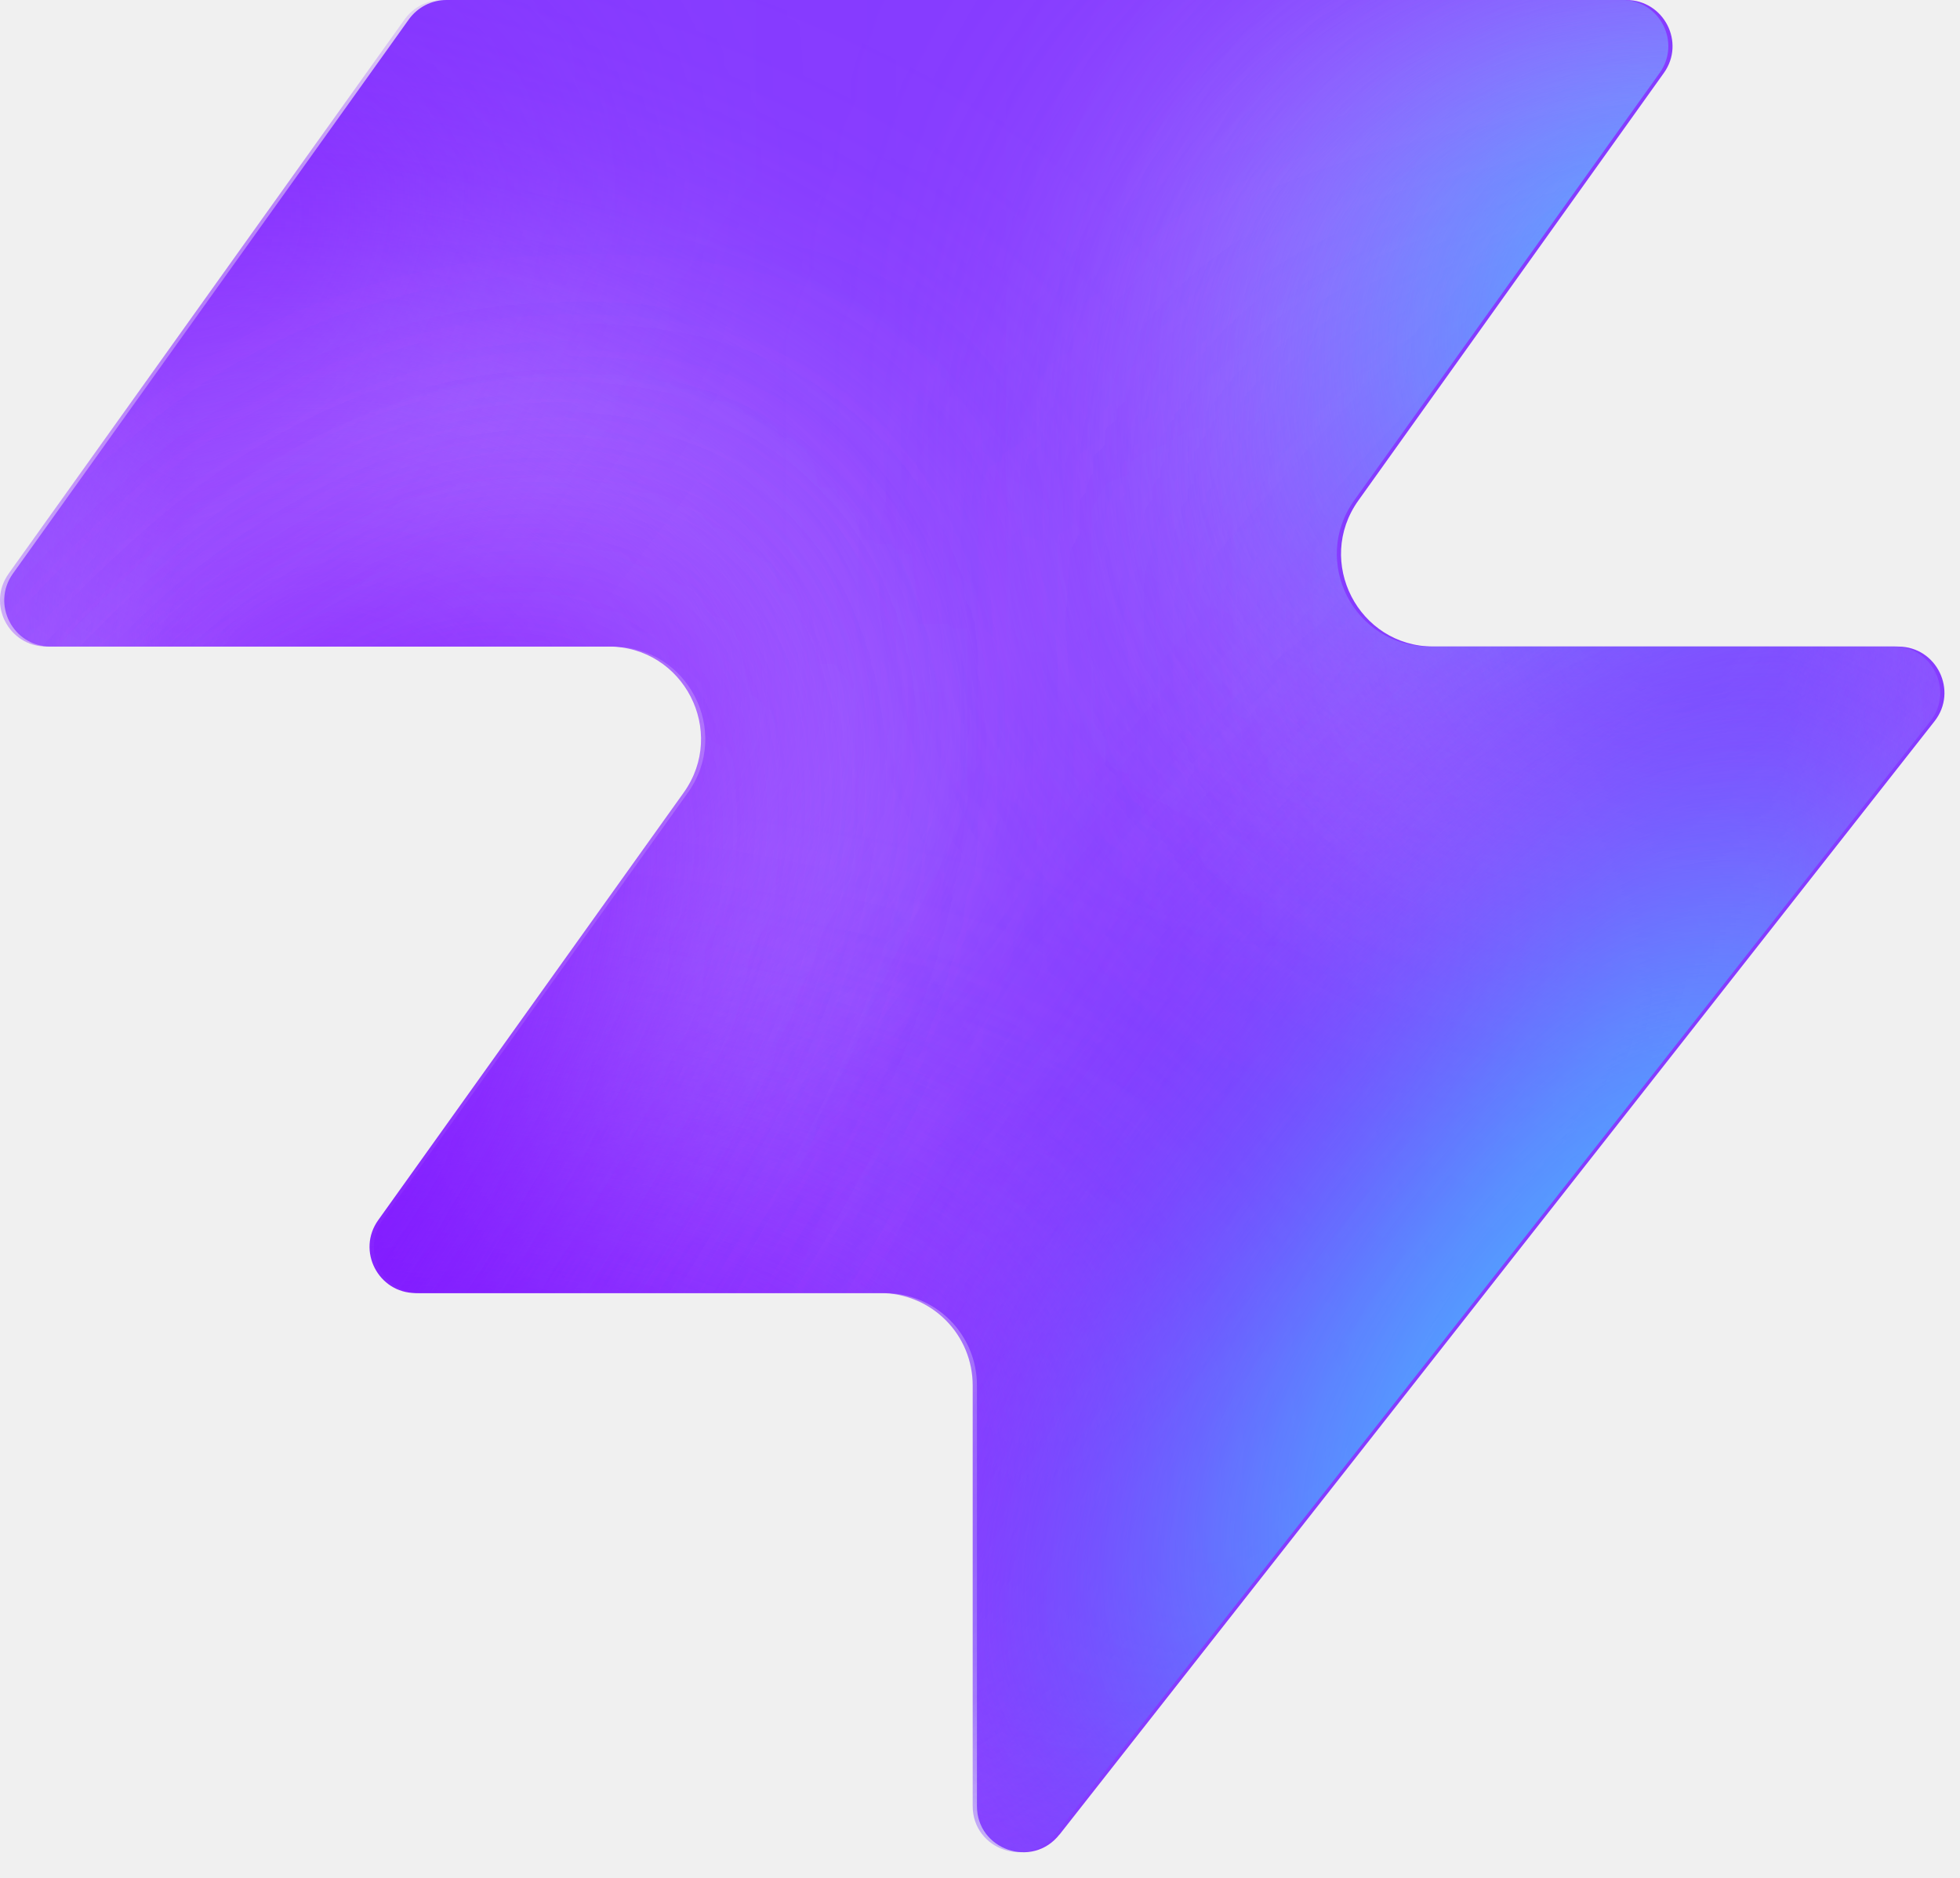
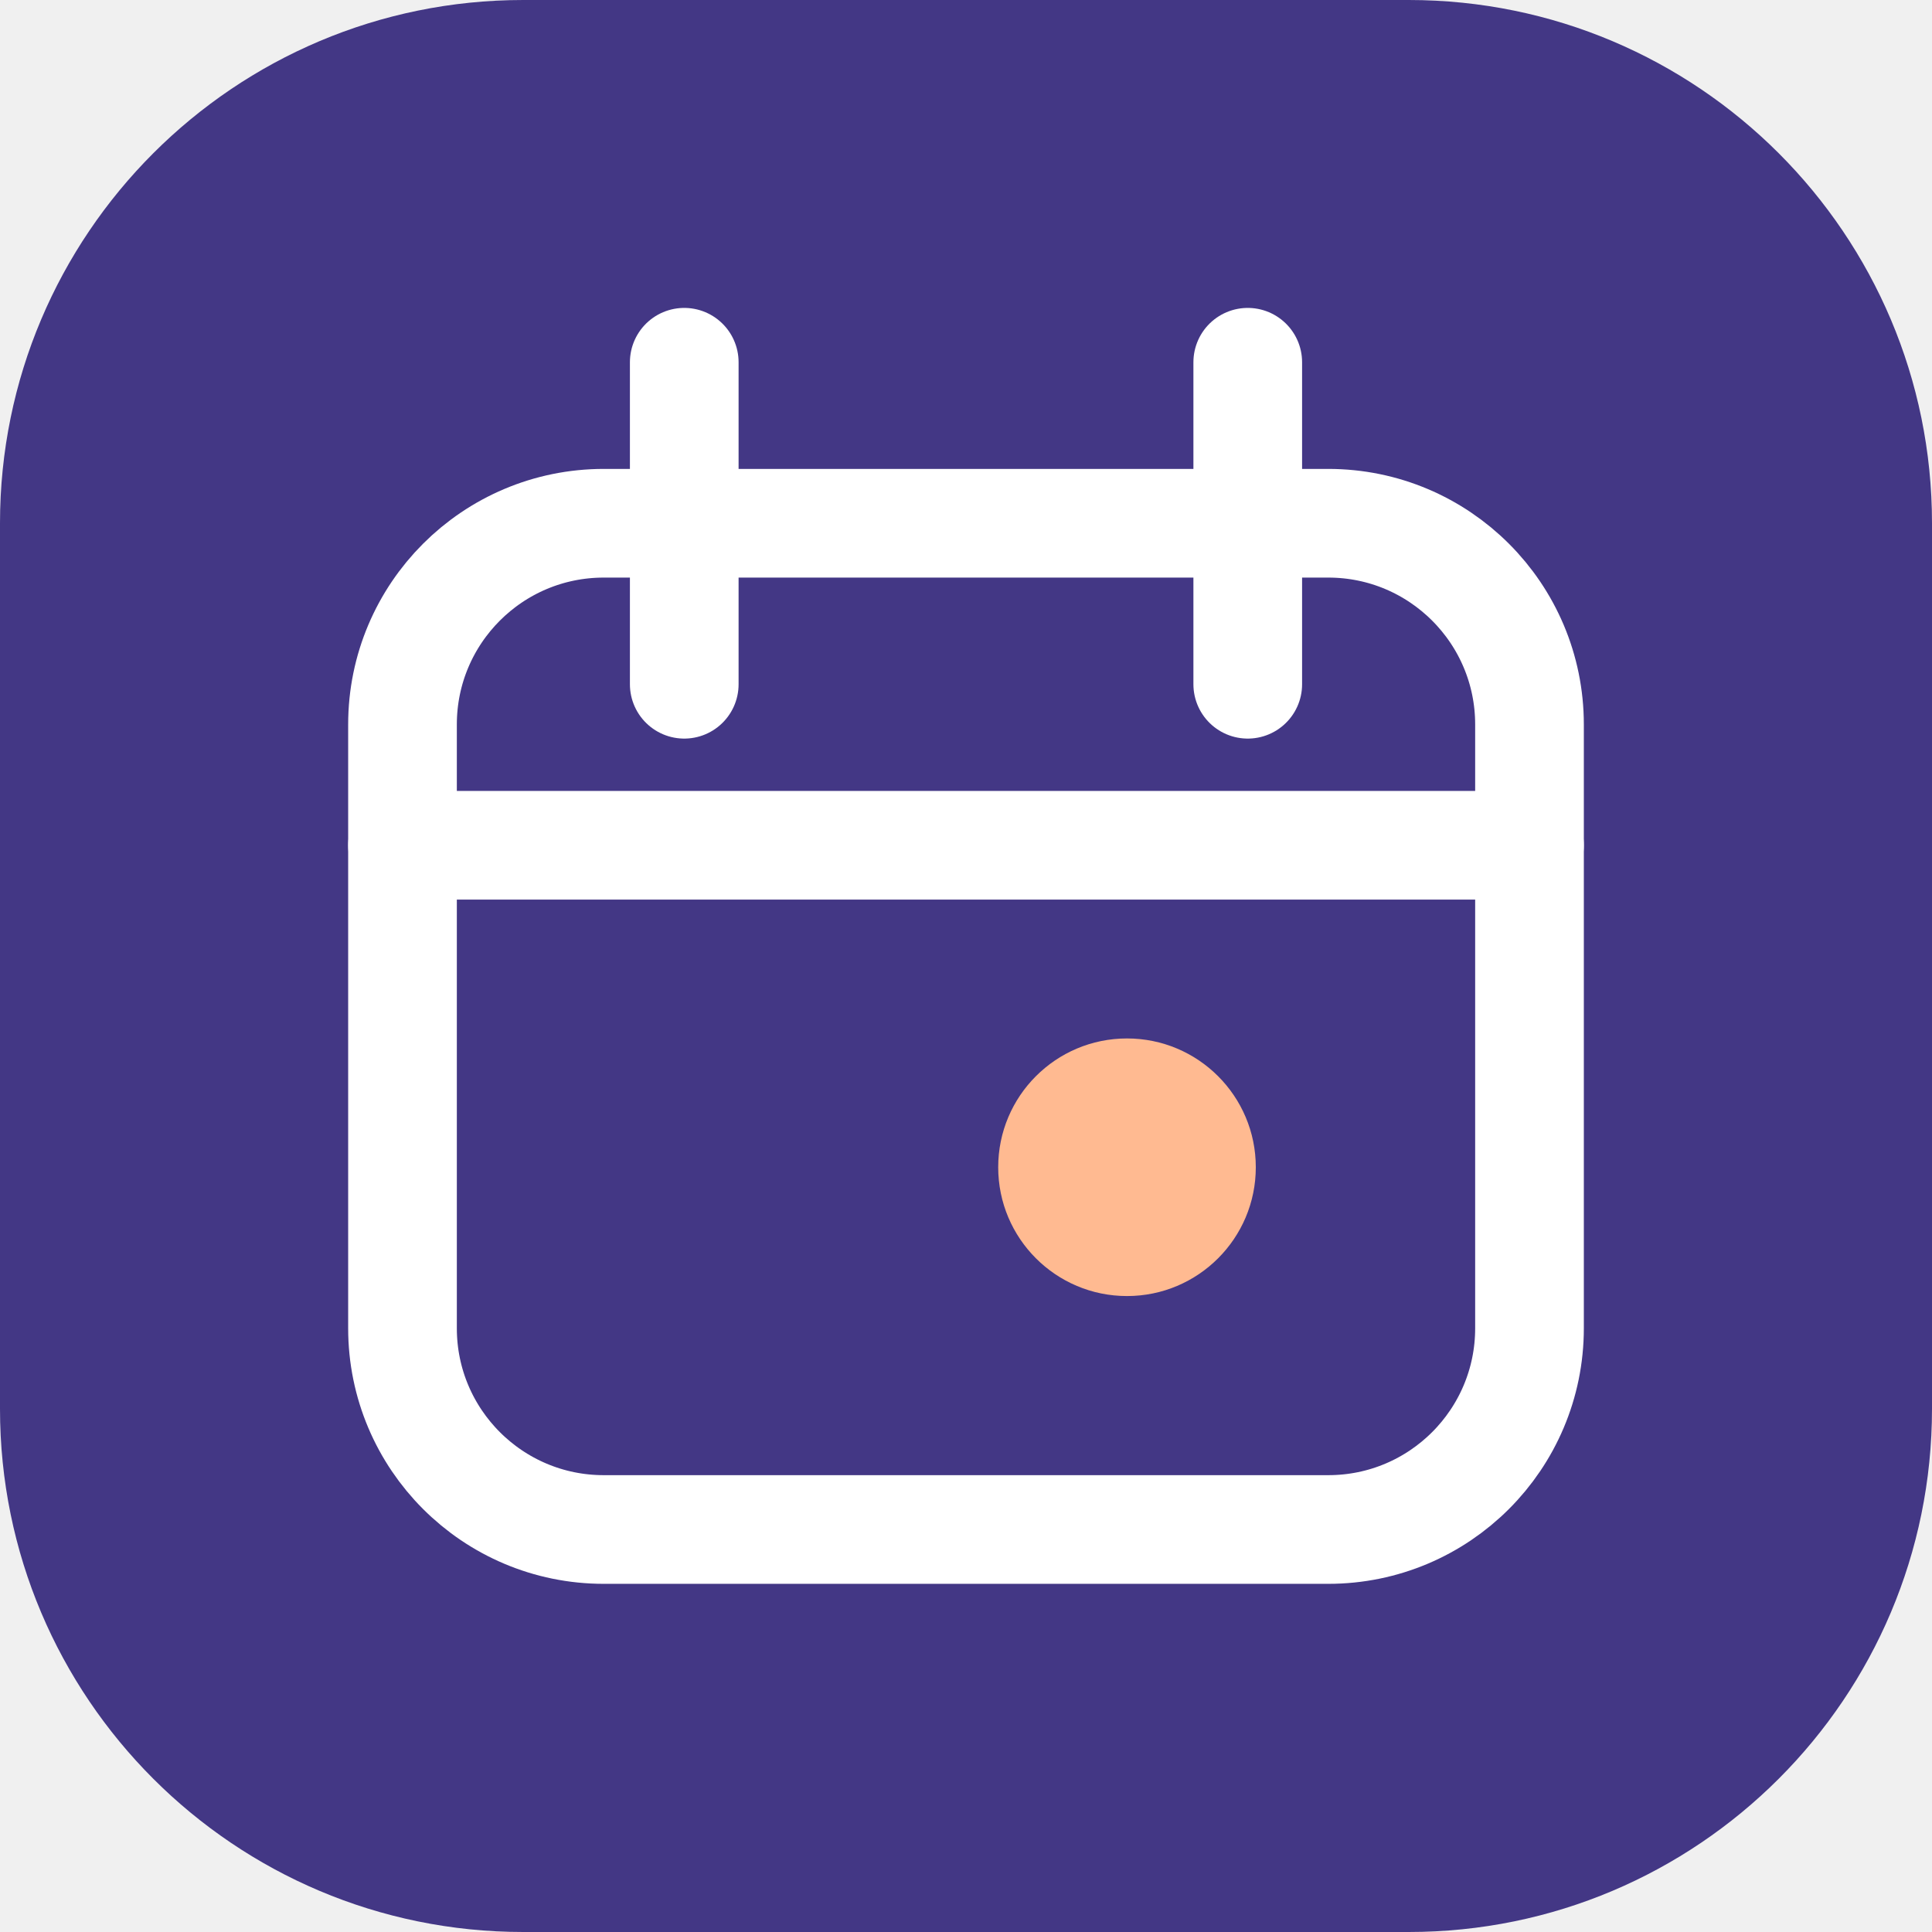
- <svg xmlns="http://www.w3.org/2000/svg" width="48" height="46" fill="none" viewBox="0 0 48 46">
-   <path fill="#863bff" d="M25.946 44.938c-.664.845-2.021.375-2.021-.698V33.937a2.26 2.26 0 0 0-2.262-2.262H10.287c-.92 0-1.456-1.04-.92-1.788l7.48-10.471c1.07-1.497 0-3.578-1.842-3.578H1.237c-.92 0-1.456-1.04-.92-1.788L10.013.474c.214-.297.556-.474.92-.474h28.894c.92 0 1.456 1.04.92 1.788l-7.48 10.471c-1.07 1.498 0 3.579 1.842 3.579h11.377c.943 0 1.473 1.088.89 1.83L25.947 44.94z" style="fill:#863bff;fill:color(display-p3 .525 .23 1);fill-opacity:1" />
-   <mask id="a" width="48" height="46" x="0" y="0" maskUnits="userSpaceOnUse" style="mask-type:alpha">
-     <path fill="#000" d="M25.842 44.938c-.664.844-2.021.375-2.021-.698V33.937a2.26 2.26 0 0 0-2.262-2.262H10.183c-.92 0-1.456-1.04-.92-1.788l7.48-10.471c1.07-1.498 0-3.579-1.842-3.579H1.133c-.92 0-1.456-1.04-.92-1.787L9.91.473c.214-.297.556-.474.92-.474h28.894c.92 0 1.456 1.04.92 1.788l-7.48 10.471c-1.07 1.498 0 3.578 1.842 3.578h11.377c.943 0 1.473 1.088.89 1.832L25.843 44.94z" style="fill:#000;fill-opacity:1" />
-   </mask>
-   <g mask="url(#a)">
-     <g filter="url(#b)">
-       <ellipse cx="5.508" cy="14.704" fill="#ede6ff" rx="5.508" ry="14.704" style="fill:#ede6ff;fill:color(display-p3 .927 .903 1);fill-opacity:1" transform="matrix(.00324 1 1 -.00324 -4.47 31.516)" />
-     </g>
-     <g filter="url(#c)">
-       <ellipse cx="10.399" cy="29.851" fill="#ede6ff" rx="10.399" ry="29.851" style="fill:#ede6ff;fill:color(display-p3 .927 .903 1);fill-opacity:1" transform="matrix(.00324 1 1 -.00324 -39.328 7.883)" />
-     </g>
-     <g filter="url(#d)">
-       <ellipse cx="5.508" cy="30.487" fill="#7e14ff" rx="5.508" ry="30.487" style="fill:#7e14ff;fill:color(display-p3 .492 .077 1);fill-opacity:1" transform="rotate(89.814 -25.913 -14.639)scale(1 -1)" />
-     </g>
-     <g filter="url(#e)">
-       <ellipse cx="5.508" cy="30.599" fill="#7e14ff" rx="5.508" ry="30.599" style="fill:#7e14ff;fill:color(display-p3 .492 .077 1);fill-opacity:1" transform="rotate(89.814 -32.644 -3.334)scale(1 -1)" />
-     </g>
-     <g filter="url(#f)">
-       <ellipse cx="5.508" cy="30.599" fill="#7e14ff" rx="5.508" ry="30.599" style="fill:#7e14ff;fill:color(display-p3 .492 .077 1);fill-opacity:1" transform="matrix(.00324 1 1 -.00324 -34.34 30.47)" />
-     </g>
-     <g filter="url(#g)">
-       <ellipse cx="14.072" cy="22.078" fill="#ede6ff" rx="14.072" ry="22.078" style="fill:#ede6ff;fill:color(display-p3 .927 .903 1);fill-opacity:1" transform="rotate(93.35 24.506 48.493)scale(-1 1)" />
-     </g>
-     <g filter="url(#h)">
-       <ellipse cx="3.47" cy="21.501" fill="#7e14ff" rx="3.47" ry="21.501" style="fill:#7e14ff;fill:color(display-p3 .492 .077 1);fill-opacity:1" transform="rotate(89.009 28.708 47.59)scale(-1 1)" />
-     </g>
-     <g filter="url(#i)">
-       <ellipse cx="3.47" cy="21.501" fill="#7e14ff" rx="3.47" ry="21.501" style="fill:#7e14ff;fill:color(display-p3 .492 .077 1);fill-opacity:1" transform="rotate(89.009 28.708 47.59)scale(-1 1)" />
-     </g>
-     <g filter="url(#j)">
-       <ellipse cx=".387" cy="8.972" fill="#7e14ff" rx="4.407" ry="29.108" style="fill:#7e14ff;fill:color(display-p3 .492 .077 1);fill-opacity:1" transform="rotate(39.51 .387 8.972)" />
-     </g>
-     <g filter="url(#k)">
-       <ellipse cx="47.523" cy="-6.092" fill="#7e14ff" rx="4.407" ry="29.108" style="fill:#7e14ff;fill:color(display-p3 .492 .077 1);fill-opacity:1" transform="rotate(37.892 47.523 -6.092)" />
-     </g>
-     <g filter="url(#l)">
-       <ellipse cx="41.412" cy="6.333" fill="#47bfff" rx="5.971" ry="9.665" style="fill:#47bfff;fill:color(display-p3 .28 .748 1);fill-opacity:1" transform="rotate(37.892 41.412 6.333)" />
-     </g>
-     <g filter="url(#m)">
-       <ellipse cx="-1.879" cy="38.332" fill="#7e14ff" rx="4.407" ry="29.108" style="fill:#7e14ff;fill:color(display-p3 .492 .077 1);fill-opacity:1" transform="rotate(37.892 -1.88 38.332)" />
-     </g>
-     <g filter="url(#n)">
-       <ellipse cx="-1.879" cy="38.332" fill="#7e14ff" rx="4.407" ry="29.108" style="fill:#7e14ff;fill:color(display-p3 .492 .077 1);fill-opacity:1" transform="rotate(37.892 -1.88 38.332)" />
-     </g>
-     <g filter="url(#o)">
-       <ellipse cx="35.651" cy="29.907" fill="#7e14ff" rx="4.407" ry="29.108" style="fill:#7e14ff;fill:color(display-p3 .492 .077 1);fill-opacity:1" transform="rotate(37.892 35.651 29.907)" />
-     </g>
-     <g filter="url(#p)">
-       <ellipse cx="38.418" cy="32.4" fill="#47bfff" rx="5.971" ry="15.297" style="fill:#47bfff;fill:color(display-p3 .28 .748 1);fill-opacity:1" transform="rotate(37.892 38.418 32.4)" />
-     </g>
+ <svg xmlns="http://www.w3.org/2000/svg" viewBox="0 0 48 48">
+   <rect width="48" height="48" rx="13" fill="#433785" />
+   <g stroke="#fff" stroke-width="2.7" stroke-linecap="round" fill="none">
+     <rect x="10" y="13" width="28" height="25" rx="5" />
+     <path d="M10 21h28M17 9v8m14-8v8" />
  </g>
-   <defs>
-     <filter id="b" width="60.045" height="41.654" x="-19.77" y="16.149" color-interpolation-filters="sRGB" filterUnits="userSpaceOnUse">
-       <feFlood flood-opacity="0" result="BackgroundImageFix" />
-       <feBlend in="SourceGraphic" in2="BackgroundImageFix" result="shape" />
-       <feGaussianBlur result="effect1_foregroundBlur_2002_17158" stdDeviation="7.659" />
-     </filter>
-     <filter id="c" width="90.34" height="51.437" x="-54.613" y="-7.533" color-interpolation-filters="sRGB" filterUnits="userSpaceOnUse">
-       <feFlood flood-opacity="0" result="BackgroundImageFix" />
-       <feBlend in="SourceGraphic" in2="BackgroundImageFix" result="shape" />
-       <feGaussianBlur result="effect1_foregroundBlur_2002_17158" stdDeviation="7.659" />
-     </filter>
-     <filter id="d" width="79.355" height="29.4" x="-49.64" y="2.03" color-interpolation-filters="sRGB" filterUnits="userSpaceOnUse">
-       <feFlood flood-opacity="0" result="BackgroundImageFix" />
-       <feBlend in="SourceGraphic" in2="BackgroundImageFix" result="shape" />
-       <feGaussianBlur result="effect1_foregroundBlur_2002_17158" stdDeviation="4.596" />
-     </filter>
-     <filter id="e" width="79.579" height="29.4" x="-45.045" y="20.029" color-interpolation-filters="sRGB" filterUnits="userSpaceOnUse">
-       <feFlood flood-opacity="0" result="BackgroundImageFix" />
-       <feBlend in="SourceGraphic" in2="BackgroundImageFix" result="shape" />
-       <feGaussianBlur result="effect1_foregroundBlur_2002_17158" stdDeviation="4.596" />
-     </filter>
-     <filter id="f" width="79.579" height="29.4" x="-43.513" y="21.178" color-interpolation-filters="sRGB" filterUnits="userSpaceOnUse">
-       <feFlood flood-opacity="0" result="BackgroundImageFix" />
-       <feBlend in="SourceGraphic" in2="BackgroundImageFix" result="shape" />
-       <feGaussianBlur result="effect1_foregroundBlur_2002_17158" stdDeviation="4.596" />
-     </filter>
-     <filter id="g" width="74.749" height="58.852" x="15.756" y="-17.901" color-interpolation-filters="sRGB" filterUnits="userSpaceOnUse">
-       <feFlood flood-opacity="0" result="BackgroundImageFix" />
-       <feBlend in="SourceGraphic" in2="BackgroundImageFix" result="shape" />
-       <feGaussianBlur result="effect1_foregroundBlur_2002_17158" stdDeviation="7.659" />
-     </filter>
-     <filter id="h" width="61.377" height="25.362" x="23.548" y="2.284" color-interpolation-filters="sRGB" filterUnits="userSpaceOnUse">
-       <feFlood flood-opacity="0" result="BackgroundImageFix" />
-       <feBlend in="SourceGraphic" in2="BackgroundImageFix" result="shape" />
-       <feGaussianBlur result="effect1_foregroundBlur_2002_17158" stdDeviation="4.596" />
-     </filter>
-     <filter id="i" width="61.377" height="25.362" x="23.548" y="2.284" color-interpolation-filters="sRGB" filterUnits="userSpaceOnUse">
-       <feFlood flood-opacity="0" result="BackgroundImageFix" />
-       <feBlend in="SourceGraphic" in2="BackgroundImageFix" result="shape" />
-       <feGaussianBlur result="effect1_foregroundBlur_2002_17158" stdDeviation="4.596" />
-     </filter>
-     <filter id="j" width="56.045" height="63.649" x="-27.636" y="-22.853" color-interpolation-filters="sRGB" filterUnits="userSpaceOnUse">
-       <feFlood flood-opacity="0" result="BackgroundImageFix" />
-       <feBlend in="SourceGraphic" in2="BackgroundImageFix" result="shape" />
-       <feGaussianBlur result="effect1_foregroundBlur_2002_17158" stdDeviation="4.596" />
-     </filter>
-     <filter id="k" width="54.814" height="64.646" x="20.116" y="-38.415" color-interpolation-filters="sRGB" filterUnits="userSpaceOnUse">
-       <feFlood flood-opacity="0" result="BackgroundImageFix" />
-       <feBlend in="SourceGraphic" in2="BackgroundImageFix" result="shape" />
-       <feGaussianBlur result="effect1_foregroundBlur_2002_17158" stdDeviation="4.596" />
-     </filter>
-     <filter id="l" width="33.541" height="35.313" x="24.641" y="-11.323" color-interpolation-filters="sRGB" filterUnits="userSpaceOnUse">
-       <feFlood flood-opacity="0" result="BackgroundImageFix" />
-       <feBlend in="SourceGraphic" in2="BackgroundImageFix" result="shape" />
-       <feGaussianBlur result="effect1_foregroundBlur_2002_17158" stdDeviation="4.596" />
-     </filter>
-     <filter id="m" width="54.814" height="64.646" x="-29.286" y="6.009" color-interpolation-filters="sRGB" filterUnits="userSpaceOnUse">
-       <feFlood flood-opacity="0" result="BackgroundImageFix" />
-       <feBlend in="SourceGraphic" in2="BackgroundImageFix" result="shape" />
-       <feGaussianBlur result="effect1_foregroundBlur_2002_17158" stdDeviation="4.596" />
-     </filter>
-     <filter id="n" width="54.814" height="64.646" x="-29.286" y="6.009" color-interpolation-filters="sRGB" filterUnits="userSpaceOnUse">
-       <feFlood flood-opacity="0" result="BackgroundImageFix" />
-       <feBlend in="SourceGraphic" in2="BackgroundImageFix" result="shape" />
-       <feGaussianBlur result="effect1_foregroundBlur_2002_17158" stdDeviation="4.596" />
-     </filter>
-     <filter id="o" width="54.814" height="64.646" x="8.244" y="-2.416" color-interpolation-filters="sRGB" filterUnits="userSpaceOnUse">
-       <feFlood flood-opacity="0" result="BackgroundImageFix" />
-       <feBlend in="SourceGraphic" in2="BackgroundImageFix" result="shape" />
-       <feGaussianBlur result="effect1_foregroundBlur_2002_17158" stdDeviation="4.596" />
-     </filter>
-     <filter id="p" width="39.409" height="43.623" x="18.713" y="10.588" color-interpolation-filters="sRGB" filterUnits="userSpaceOnUse">
-       <feFlood flood-opacity="0" result="BackgroundImageFix" />
-       <feBlend in="SourceGraphic" in2="BackgroundImageFix" result="shape" />
-       <feGaussianBlur result="effect1_foregroundBlur_2002_17158" stdDeviation="4.596" />
-     </filter>
-   </defs>
+   <circle cx="28" cy="29" r="3.2" fill="#ffba91" />
</svg>
